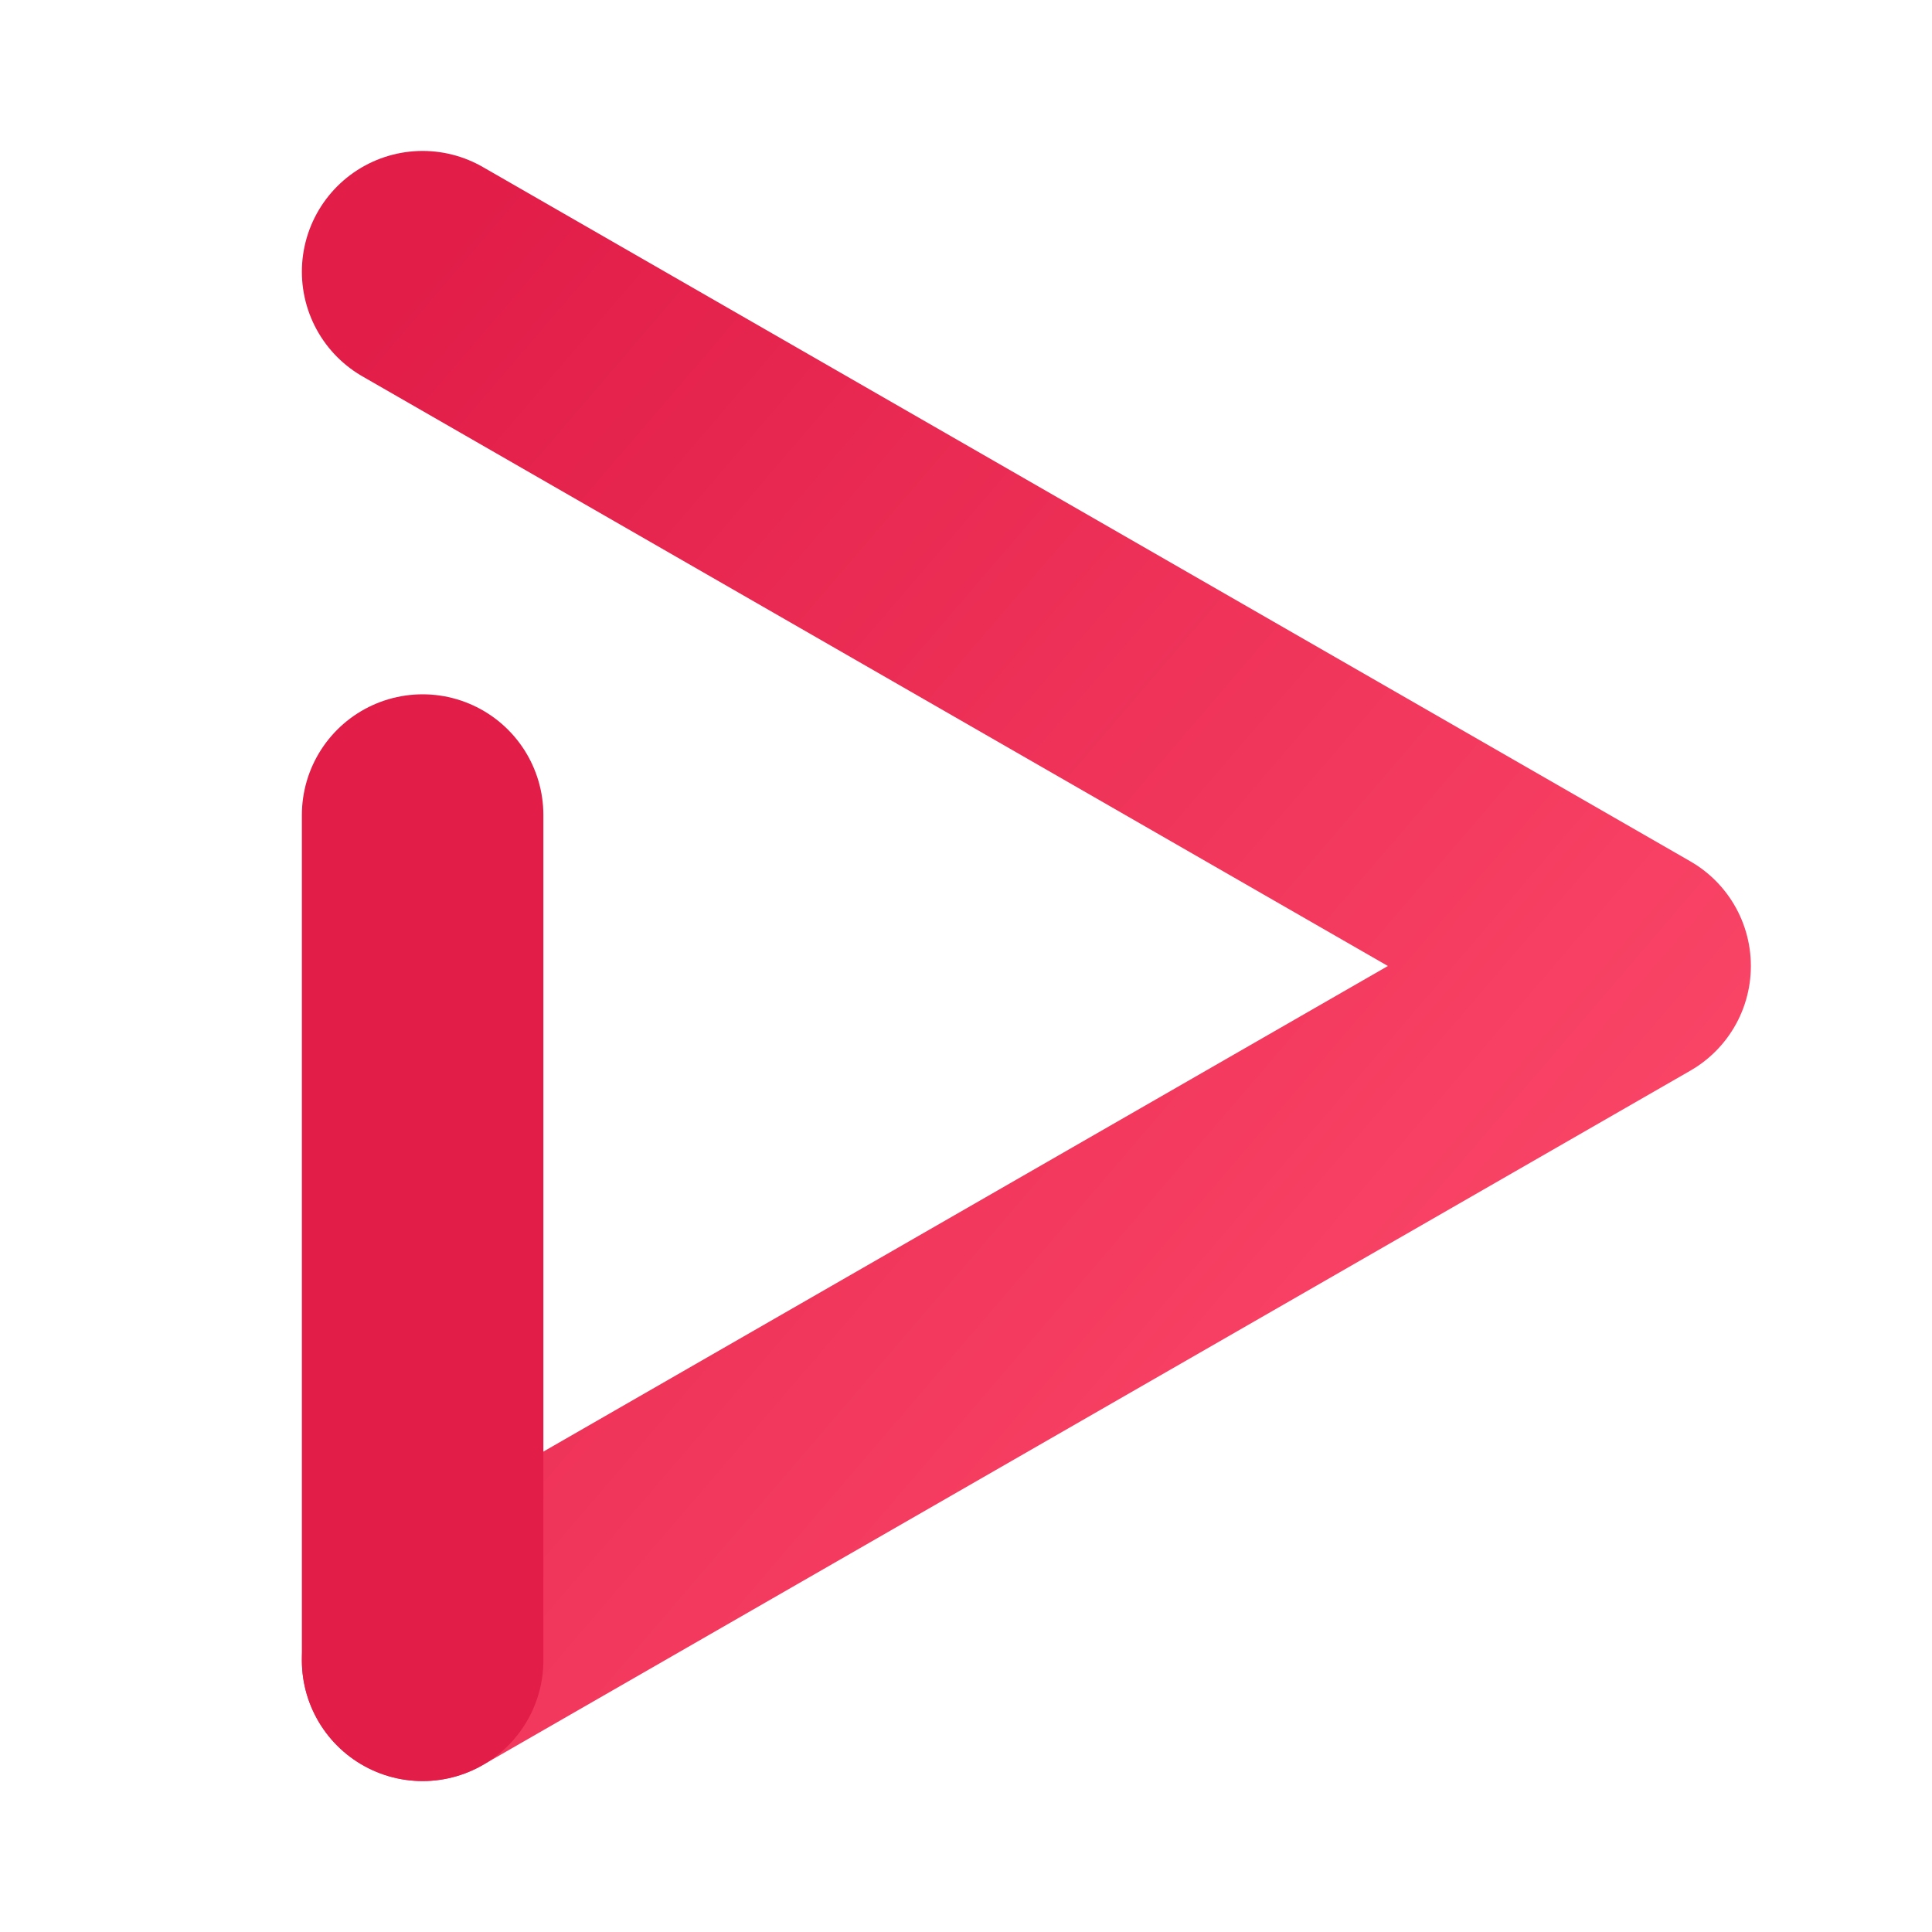
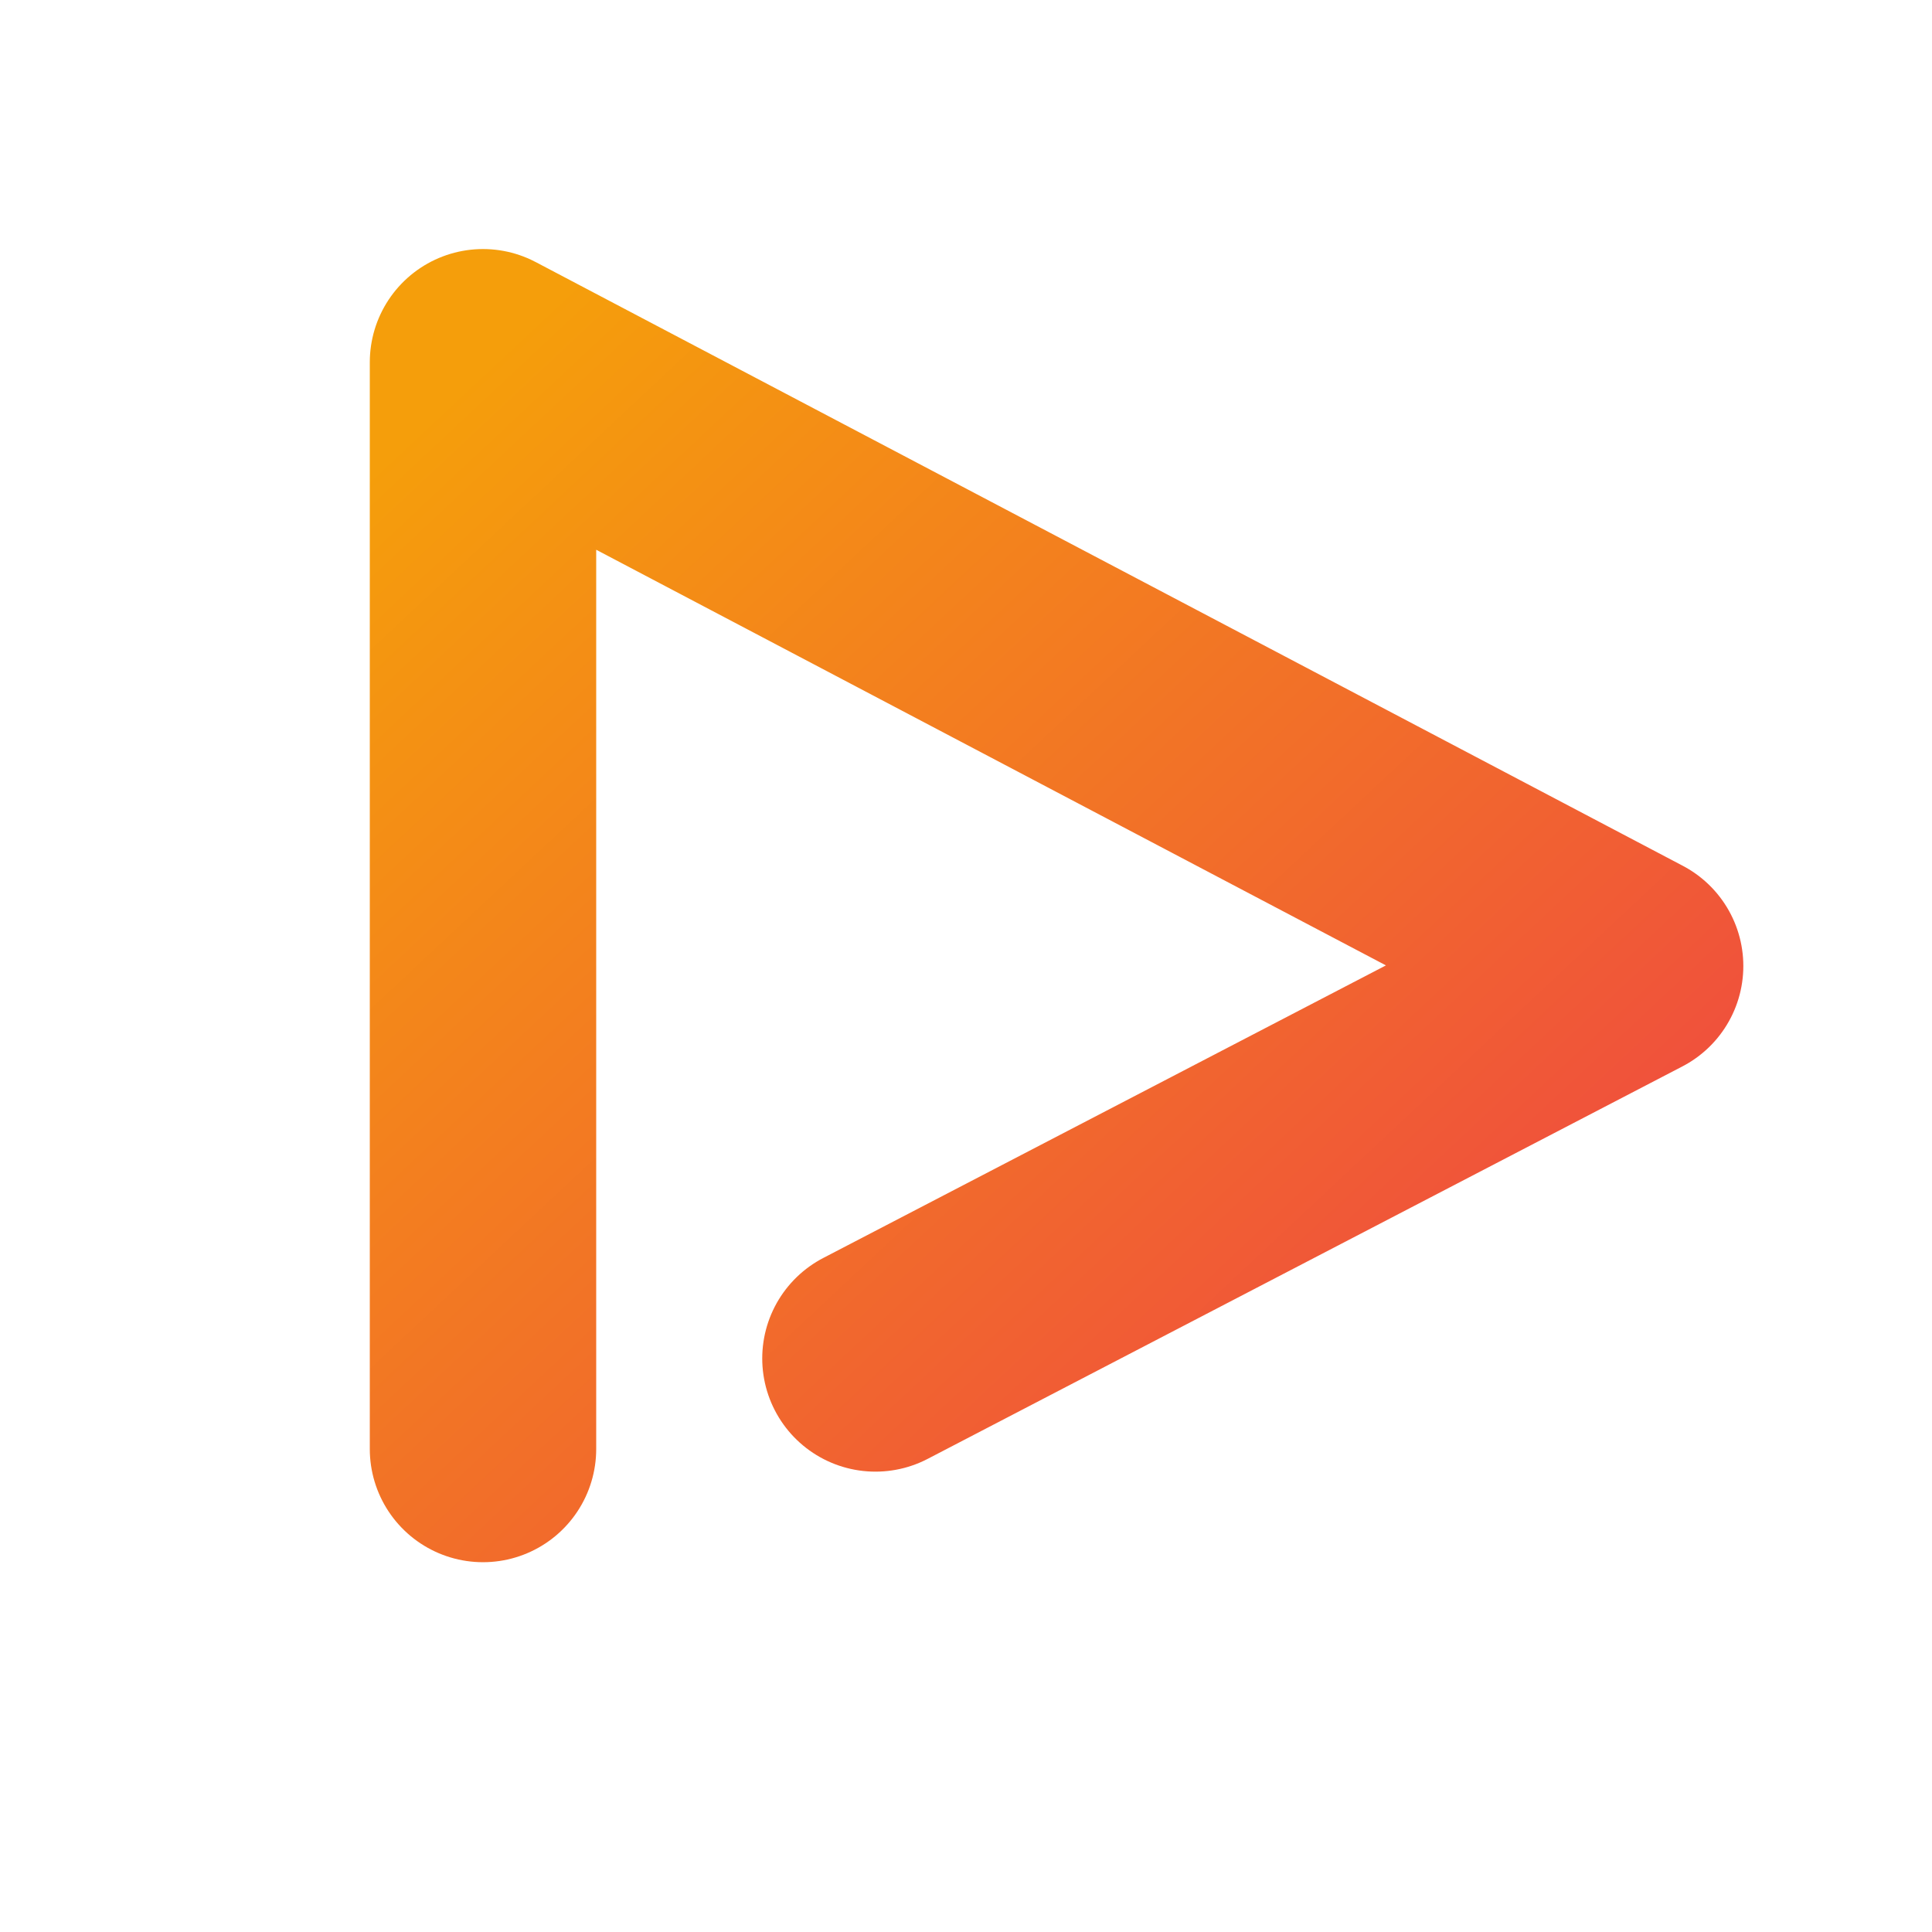
<svg xmlns="http://www.w3.org/2000/svg" viewBox="0 0 256 256" width="256" height="256" fill="none">
  <defs>
-     <linearGradient id="playGrad" x1="0%" y1="0%" x2="100%" y2="100%">
-       <stop offset="0%" stop-color="#E11D48" />
-       <stop offset="100%" stop-color="#FF4D6D" />
+     <linearGradient id="g1" x1="0%" y1="0%" x2="100%" y2="100%">
+       <stop offset="0%" stop-color="#F59E0B" />
+       <stop offset="100%" stop-color="#EF4444" />
    </linearGradient>
  </defs>
-   <path d="M56 36 L216 128 L56 220" stroke="url(#playGrad)" stroke-width="32" stroke-linecap="round" stroke-linejoin="round" />
-   <path d="M56 108 L56 220" stroke="#E11D48" stroke-width="32" stroke-linecap="round" />
+   <path d="M64 192 V48 L216 128 L116 180" stroke="url(#g1)" stroke-width="30" stroke-linecap="round" stroke-linejoin="round" />
</svg>
